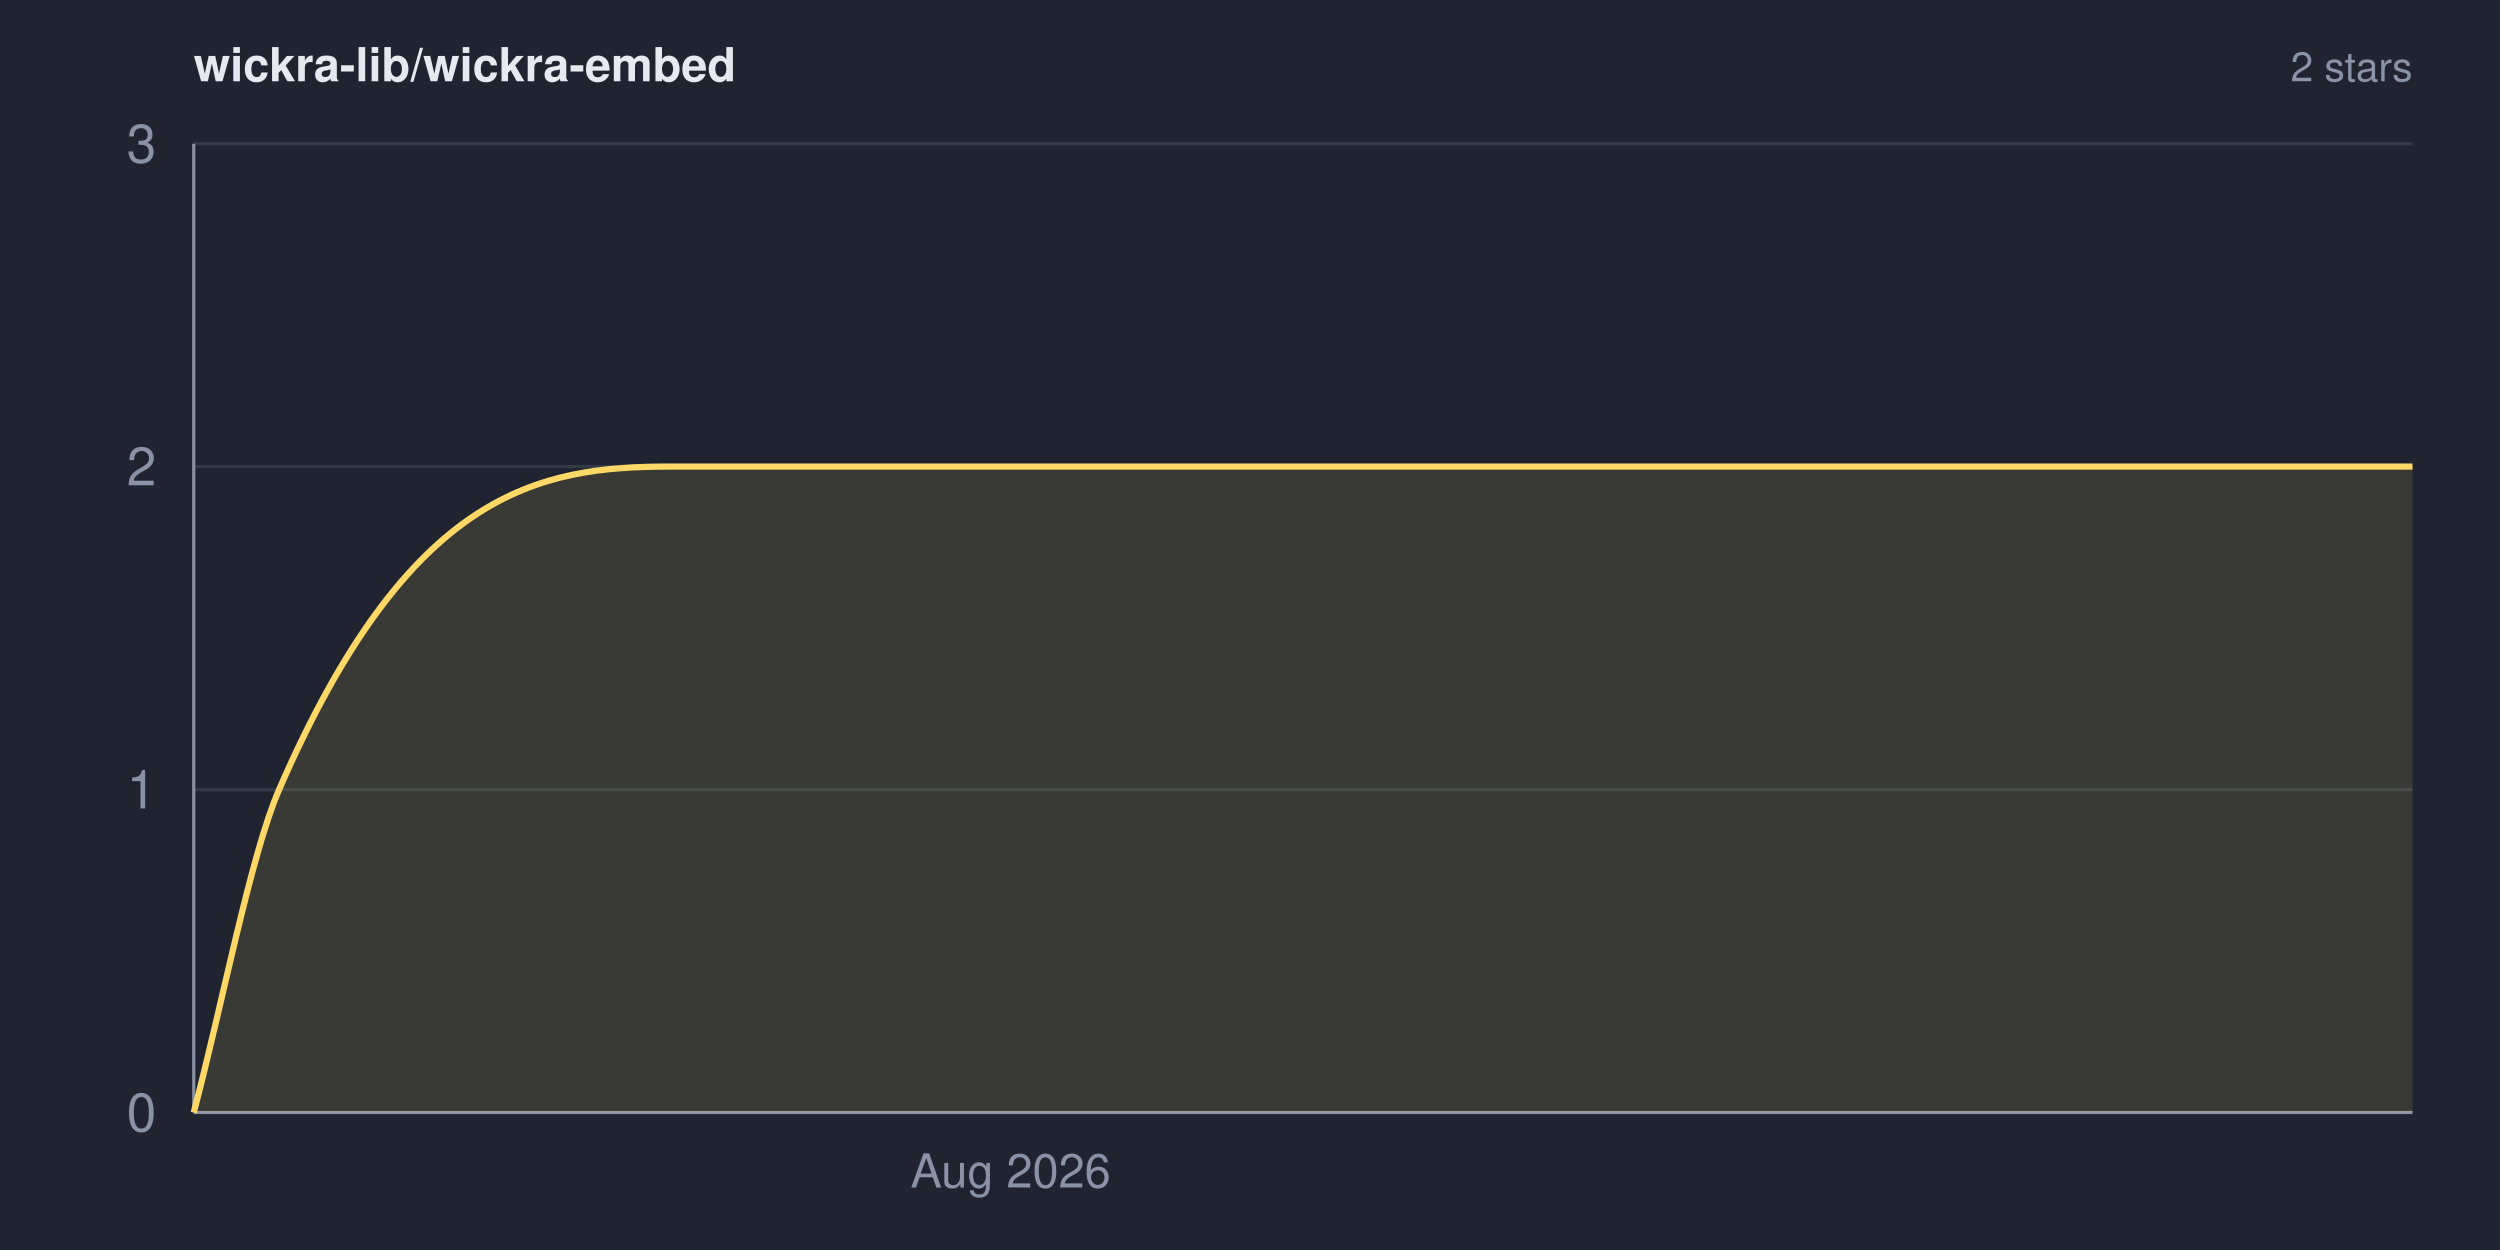
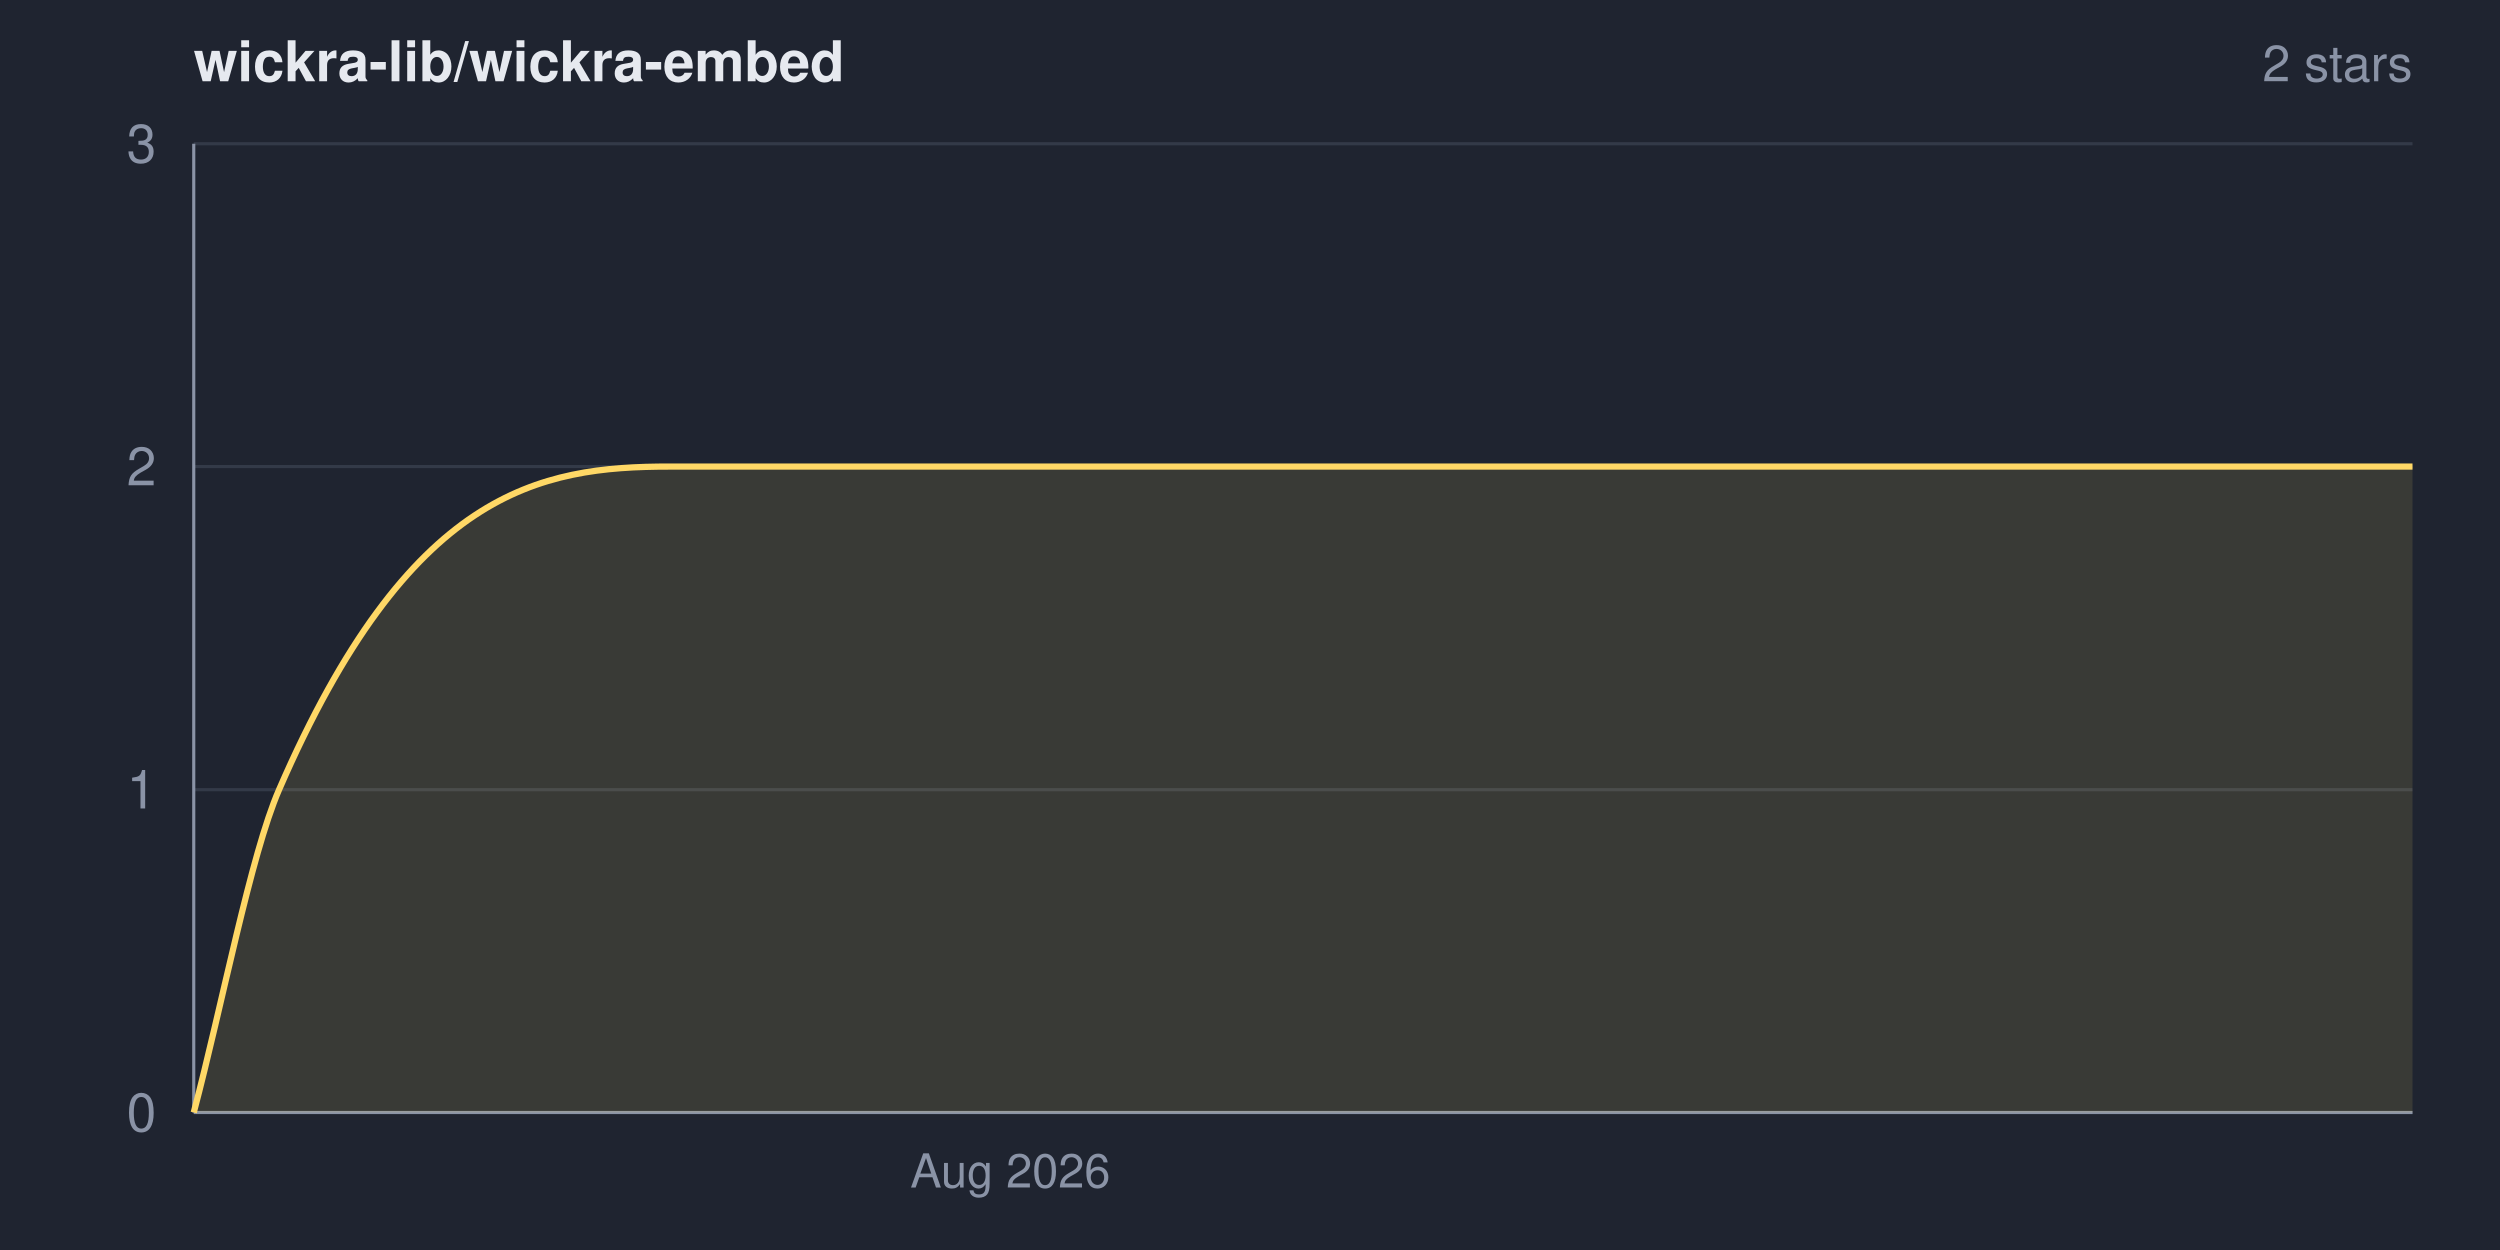
<svg xmlns="http://www.w3.org/2000/svg" width="800" height="400" viewBox="0 0 800 400" role="img" aria-label="wickra-lib/wickra-embed star history">
  <rect width="800" height="400" fill="#1f2430" />
-   <text x="62" y="26" fill="#e6e9ef" font-family="system-ui,-apple-system,Segoe UI,Helvetica,Arial,sans-serif" font-size="15" font-weight="600">wickra-lib/wickra-embed</text>
-   <text x="772" y="26" fill="#8a93a6" font-family="system-ui,-apple-system,Segoe UI,Helvetica,Arial,sans-serif" font-size="13" text-anchor="end">2 stars</text>
+   <text x="62" y="26" fill="#e6e9ef" font-family="system-ui,-apple-system,Segoe UI,Helvetica,Arial,sans-serif" font-size="18" font-weight="600">wickra-lib/wickra-embed</text>
+   <text x="772" y="26" fill="#8a93a6" font-family="system-ui,-apple-system,Segoe UI,Helvetica,Arial,sans-serif" font-size="16" text-anchor="end">2 stars</text>
  <g font-family="system-ui,-apple-system,Segoe UI,Helvetica,Arial,sans-serif">
    <line x1="62" y1="356.0" x2="772" y2="356.0" stroke="#333a48" stroke-width="1" />
    <line x1="62" y1="252.7" x2="772" y2="252.7" stroke="#333a48" stroke-width="1" />
    <line x1="62" y1="149.3" x2="772" y2="149.3" stroke="#333a48" stroke-width="1" />
    <line x1="62" y1="46.0" x2="772" y2="46.0" stroke="#333a48" stroke-width="1" />
    <line x1="62" y1="46" x2="62" y2="356" stroke="#8a93a6" stroke-width="1" />
    <line x1="62" y1="356" x2="772" y2="356" stroke="#8a93a6" stroke-width="1" />
-     <path d="M 62.0 356.0 C 71.1 321.6, 80.2 273.6, 89.3 252.7 C 131.0 156.6, 172.7 149.3, 214.4 149.3 C 400.3 149.3, 586.1 149.3, 772.0 149.3 L 772.0 356.0 L 62.0 356.0 Z" fill="#ffd866" fill-opacity="0.12" />
-     <path d="M 62.0 356.0 C 71.1 321.6, 80.2 273.6, 89.3 252.7 C 131.0 156.6, 172.7 149.3, 214.4 149.3 C 400.3 149.3, 586.1 149.3, 772.0 149.3" fill="none" stroke="#ffd866" stroke-width="2" stroke-linejoin="round" />
+     <path d="M 62.0 356.0 C 71.1 321.6, 80.2 273.6, 89.3 252.7 C 131.0 156.6, 172.7 149.3, 214.4 149.3 C 400.2 149.3, 586.1 149.3, 772.0 149.3 L 772.0 356.0 L 62.0 356.0 Z" fill="#ffd866" fill-opacity="0.12" />
+     <path d="M 62.0 356.0 C 71.1 321.6, 80.2 273.6, 89.3 252.7 C 131.0 156.6, 172.7 149.3, 214.4 149.3 C 400.2 149.3, 586.1 149.3, 772.0 149.3" fill="none" stroke="#ffd866" stroke-width="2" stroke-linejoin="round" />
    <text x="50" y="362.0" fill="#8a93a6" font-size="17" text-anchor="end">0</text>
    <text x="50" y="258.7" fill="#8a93a6" font-size="17" text-anchor="end">1</text>
    <text x="50" y="155.3" fill="#8a93a6" font-size="17" text-anchor="end">2</text>
    <text x="50" y="52.0" fill="#8a93a6" font-size="17" text-anchor="end">3</text>
-     <text x="323.4" y="380" fill="#8a93a6" font-size="15" text-anchor="middle">Aug 2026</text>
+     <text x="323.3" y="380" fill="#8a93a6" font-size="15" text-anchor="middle">Aug 2026</text>
  </g>
</svg>
